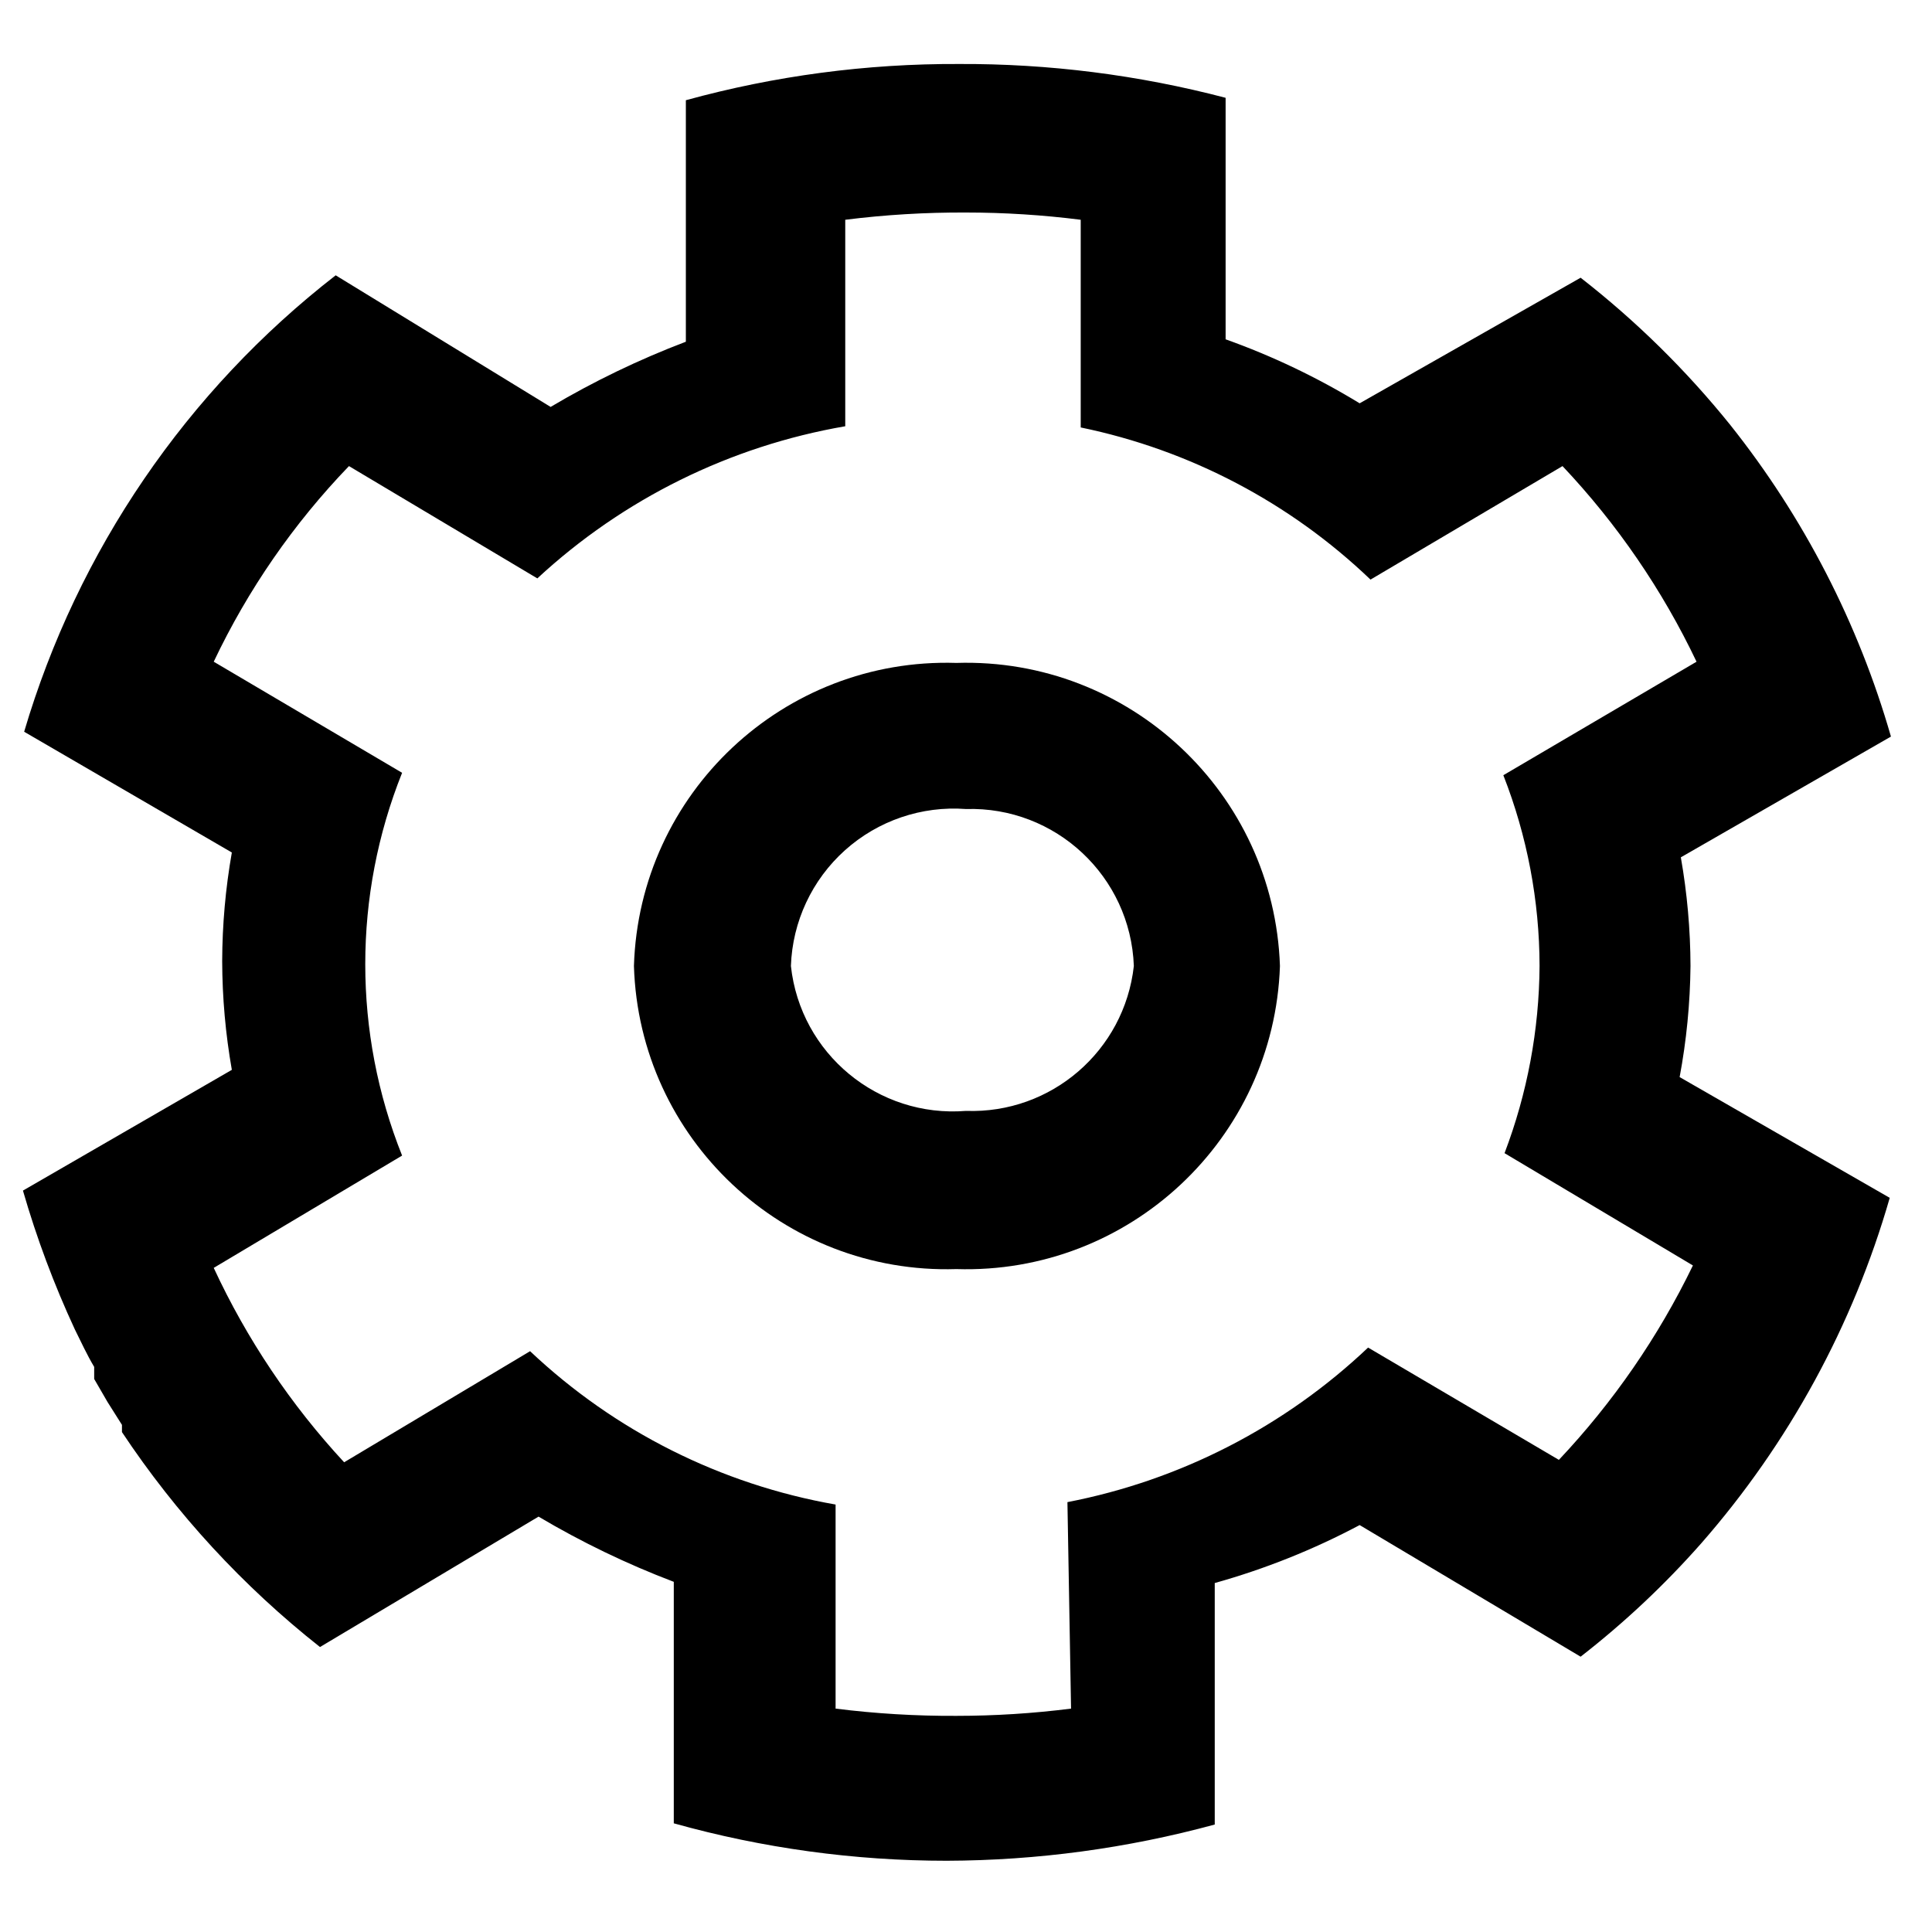
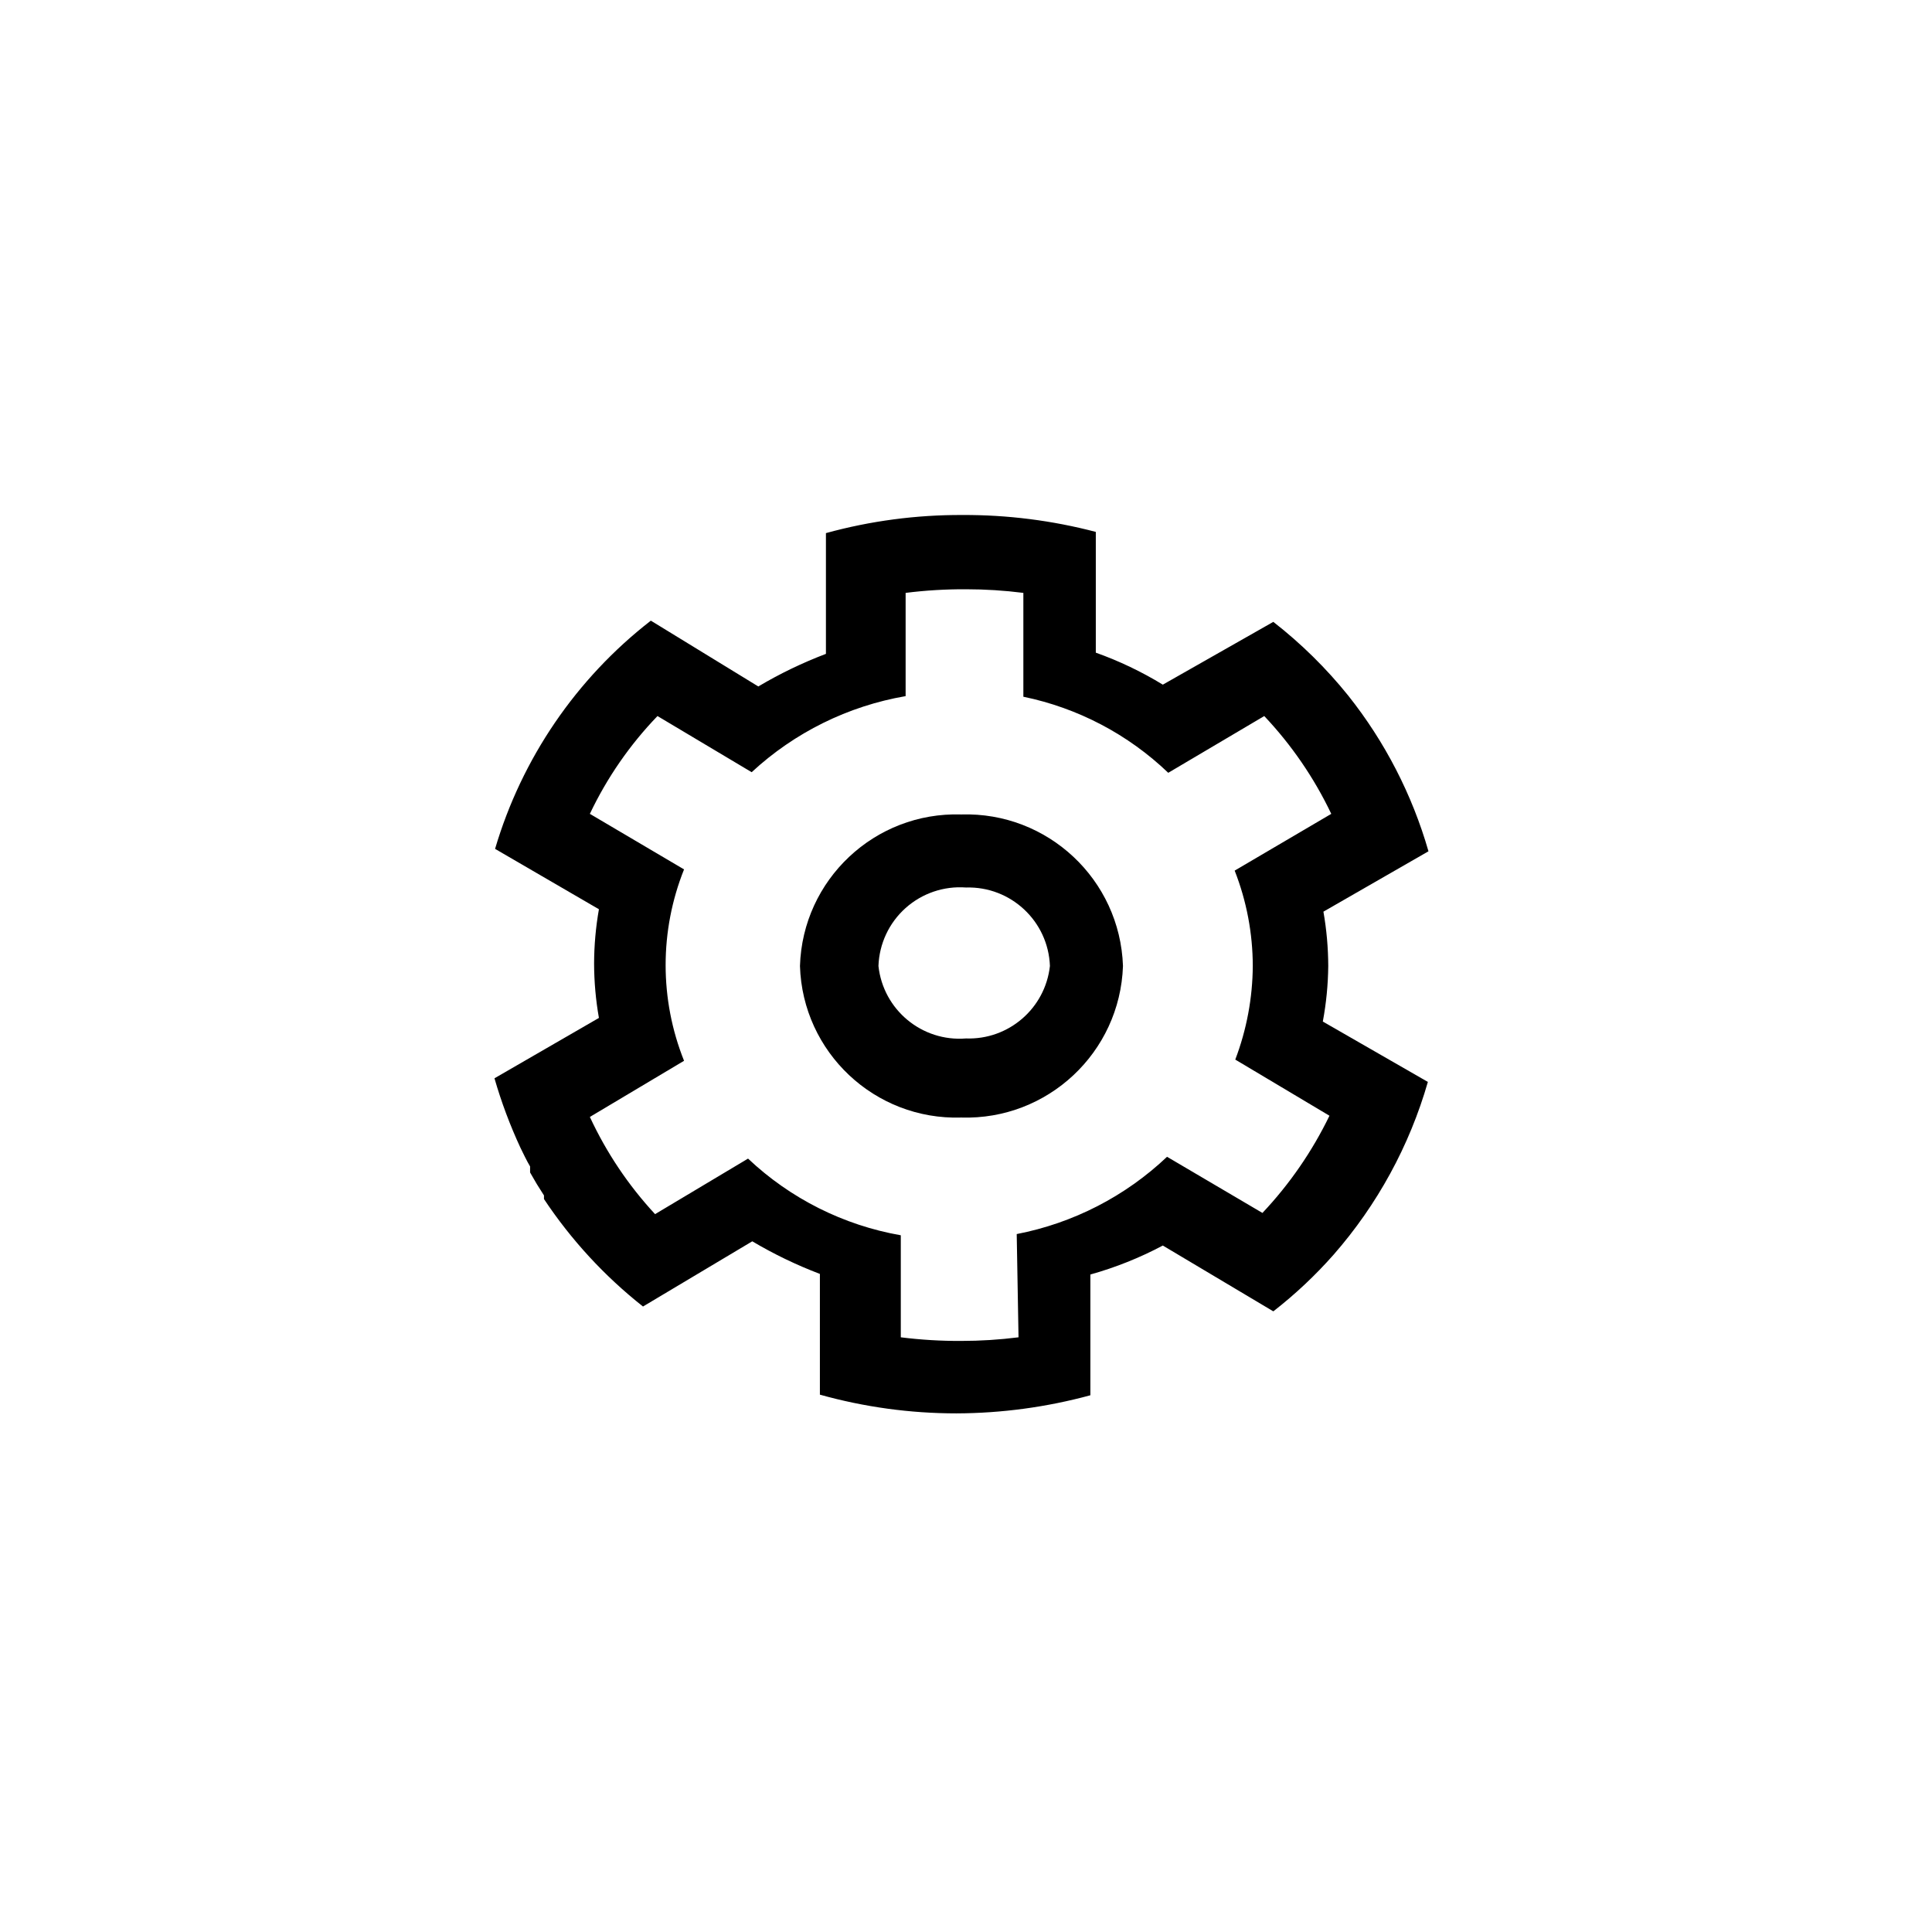
- <svg xmlns="http://www.w3.org/2000/svg" fill="#000000" viewBox="0 0 16 16">
-   <g id="SVGRepo_bgCarrier" stroke-width="0" />
-   <g id="SVGRepo_tracerCarrier" stroke-linecap="round" stroke-linejoin="round" />
-   <g id="SVGRepo_iconCarrier">
+ <svg xmlns="http://www.w3.org/2000/svg" viewBox="-8 -8 32 32">
+   <g>
    <path d="M.63 11.08zm.21.41v-.1zm.23.38L1 11.68zM1 11.68l-.11-.19zm-.21-.29c-.06-.1-.11-.21-.16-.31.05.1.1.21.16.31zm.32.54v-.06z" />
    <path d="m11.26 12.63 1.83 1.09a7.34 7.34 0 0 0 1-.94 7.48 7.48 0 0 0 1.56-2.86l-1.74-1A5.29 5.29 0 0 0 14 8a5.29 5.29 0 0 0-.08-.9l1.74-1a7.45 7.45 0 0 0-1.33-2.58 7.54 7.54 0 0 0-1.24-1.22l-1.83 1.04a6 6 0 0 0-1.11-.53v-2A8.55 8.55 0 0 0 7.94.53a8.39 8.39 0 0 0-2.26.3v2a7.23 7.23 0 0 0-1.12.54L2.78 2.28A7.46 7.46 0 0 0 .2 6.06l1.72 1a5.29 5.29 0 0 0-.08.9 5.29 5.29 0 0 0 .08.9l-1.73 1a8 8 0 0 0 .43 1.15c.05.1.1.21.16.31v.1l.11.19.12.19v.06a7.69 7.69 0 0 0 1.64 1.78l1.81-1.08a7.23 7.23 0 0 0 1.12.54v2a8.39 8.39 0 0 0 2.26.31 8.56 8.56 0 0 0 2.22-.3v-2a6 6 0 0 0 1.2-.48zm-2.39 1.52a7.57 7.57 0 0 1-.95.06 7.73 7.73 0 0 1-1-.06v-1.69a4.92 4.92 0 0 1-2.53-1.27l-1.54.92a6.22 6.22 0 0 1-1.08-1.61l1.56-.93a4.27 4.27 0 0 1 0-3.17l-1.56-.92a6.11 6.11 0 0 1 1.12-1.62l1.56.93A5 5 0 0 1 7 3.53V1.82a7.73 7.73 0 0 1 1-.06 7.57 7.57 0 0 1 .95.06v1.72a4.9 4.9 0 0 1 2.4 1.26l1.59-.94a6.31 6.31 0 0 1 1.11 1.62l-1.6.94a4.35 4.35 0 0 1 .3 1.58 4.44 4.44 0 0 1-.29 1.55l1.56.93a6.43 6.43 0 0 1-1.11 1.61l-1.58-.93a5 5 0 0 1-2.49 1.28z" />
    <path d="M7.92 5.49A2.59 2.59 0 0 0 5.25 8a2.59 2.59 0 0 0 2.67 2.51A2.6 2.6 0 0 0 10.6 8a2.6 2.6 0 0 0-2.68-2.51zM8 9.2A1.35 1.35 0 0 1 6.55 8 1.35 1.35 0 0 1 8 6.7 1.35 1.35 0 0 1 9.39 8 1.35 1.35 0 0 1 8 9.2z" />
  </g>
</svg>
